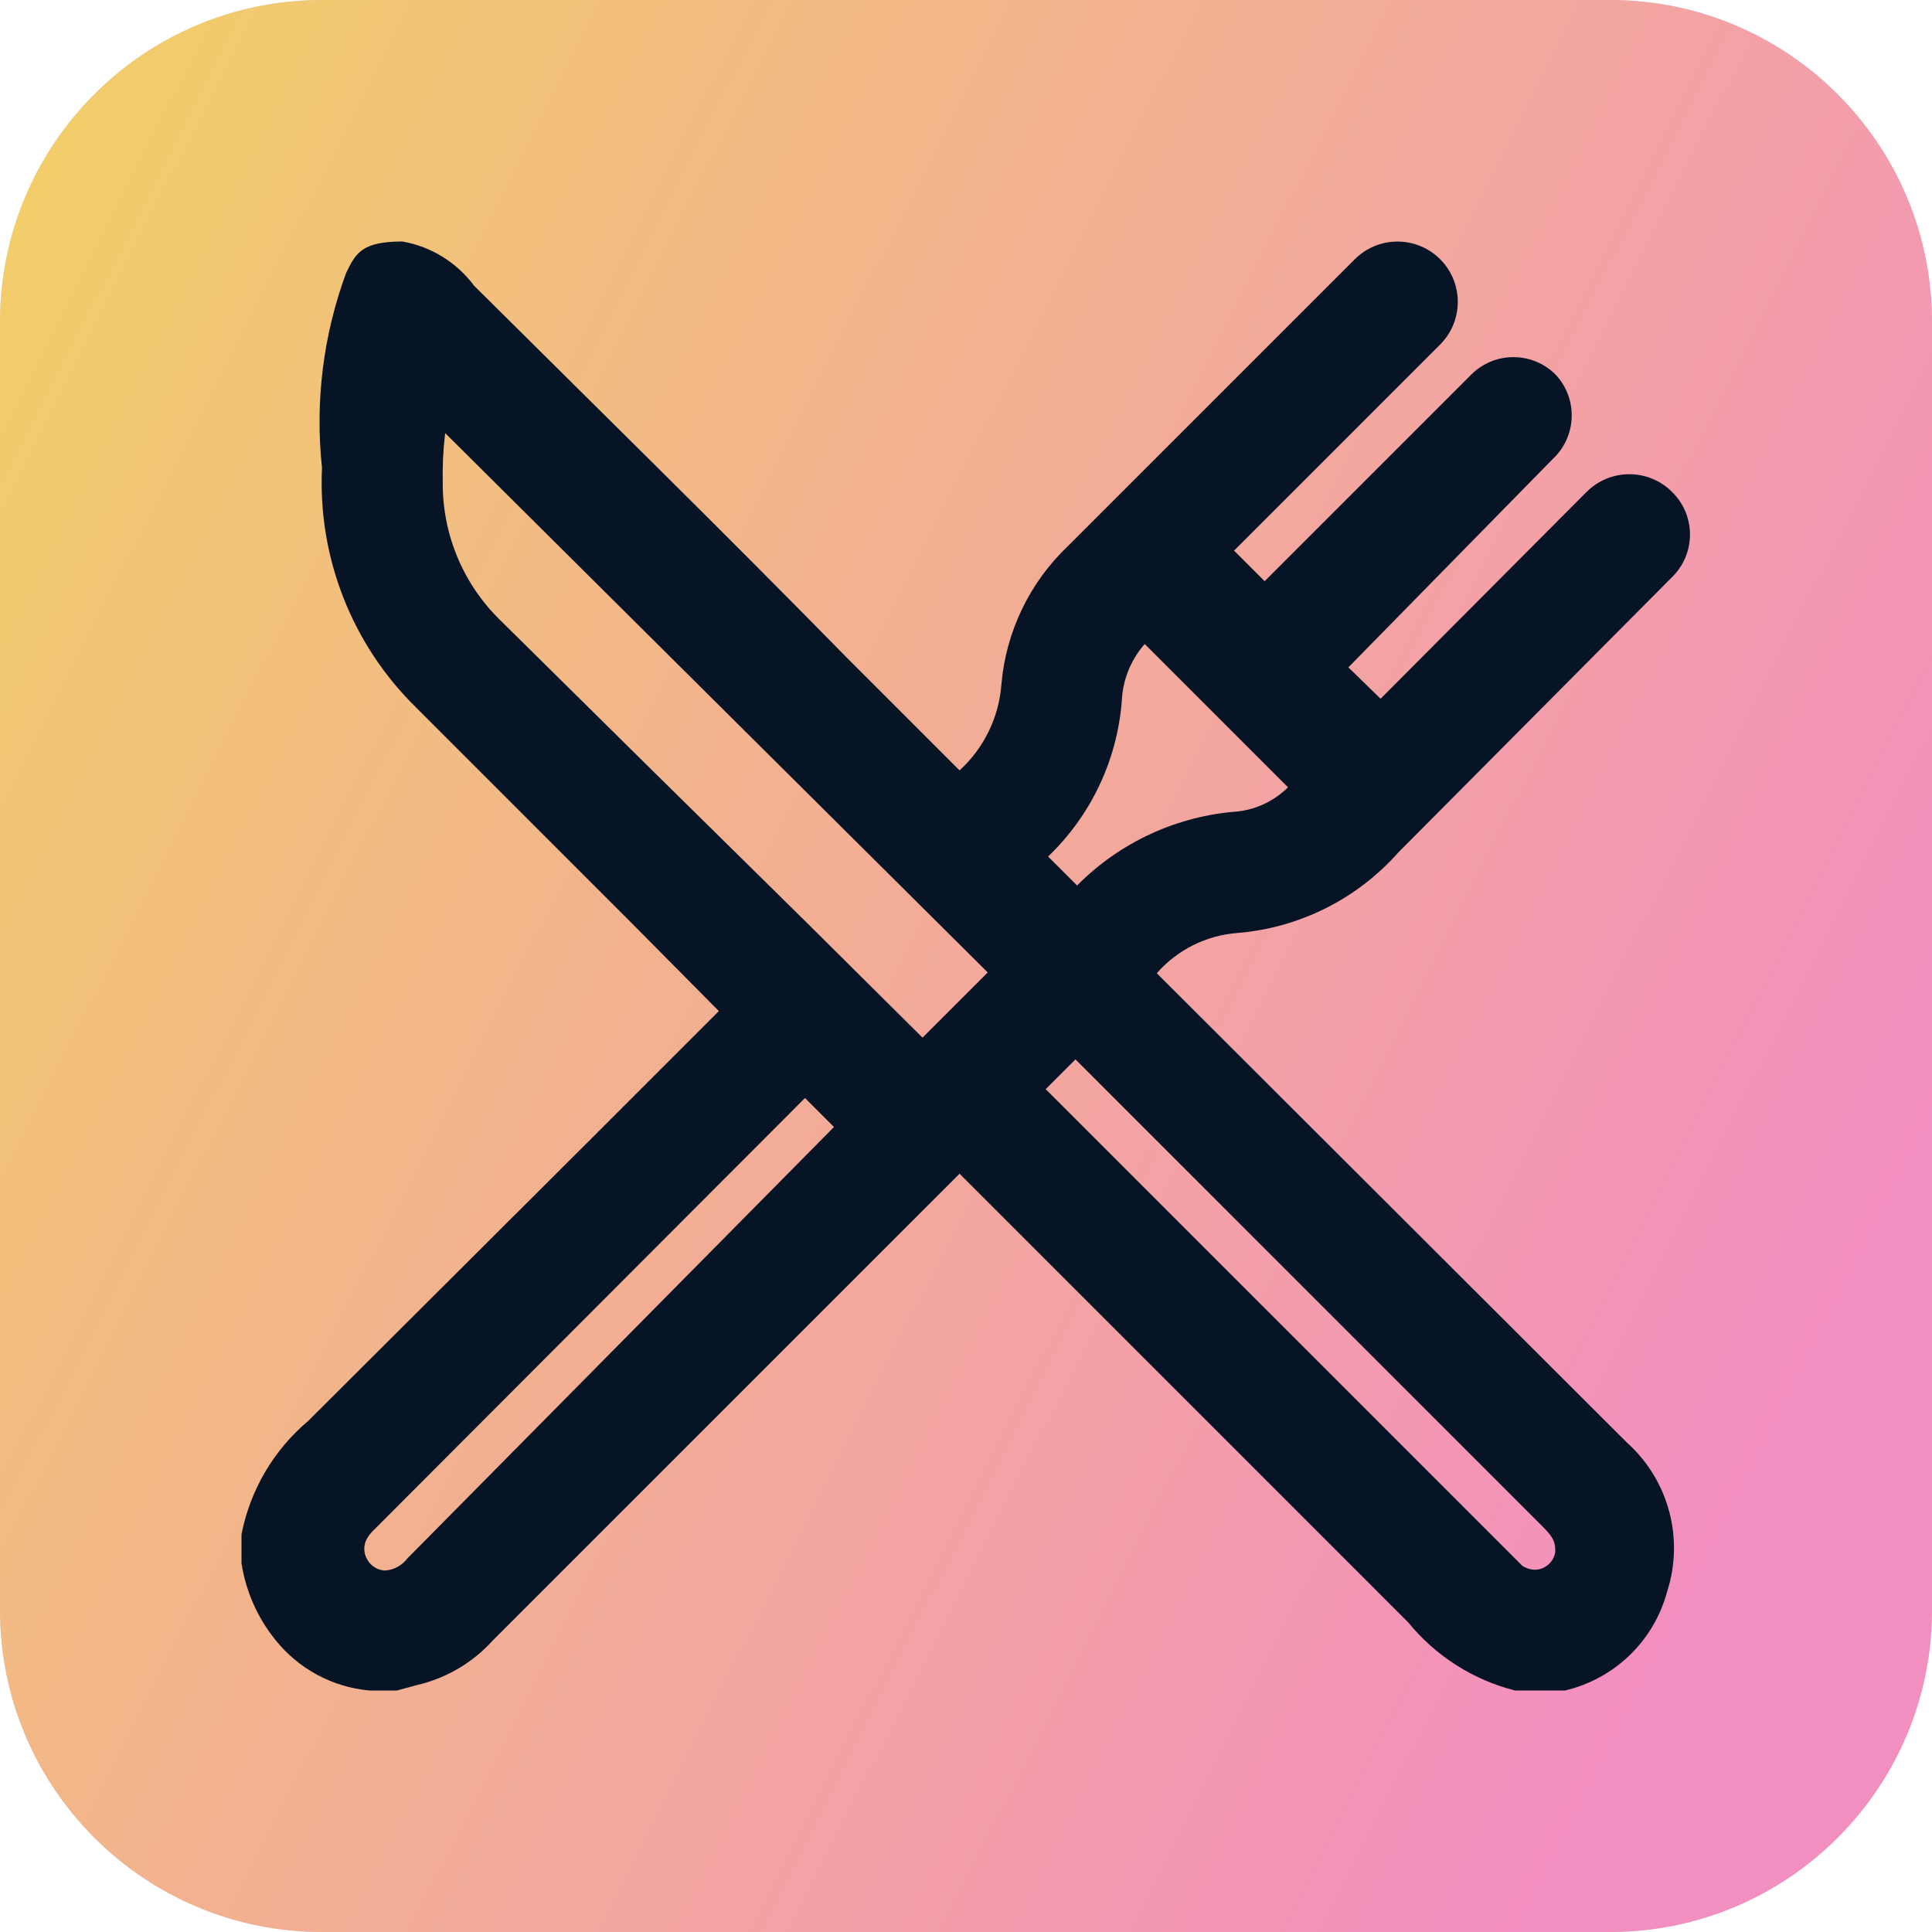
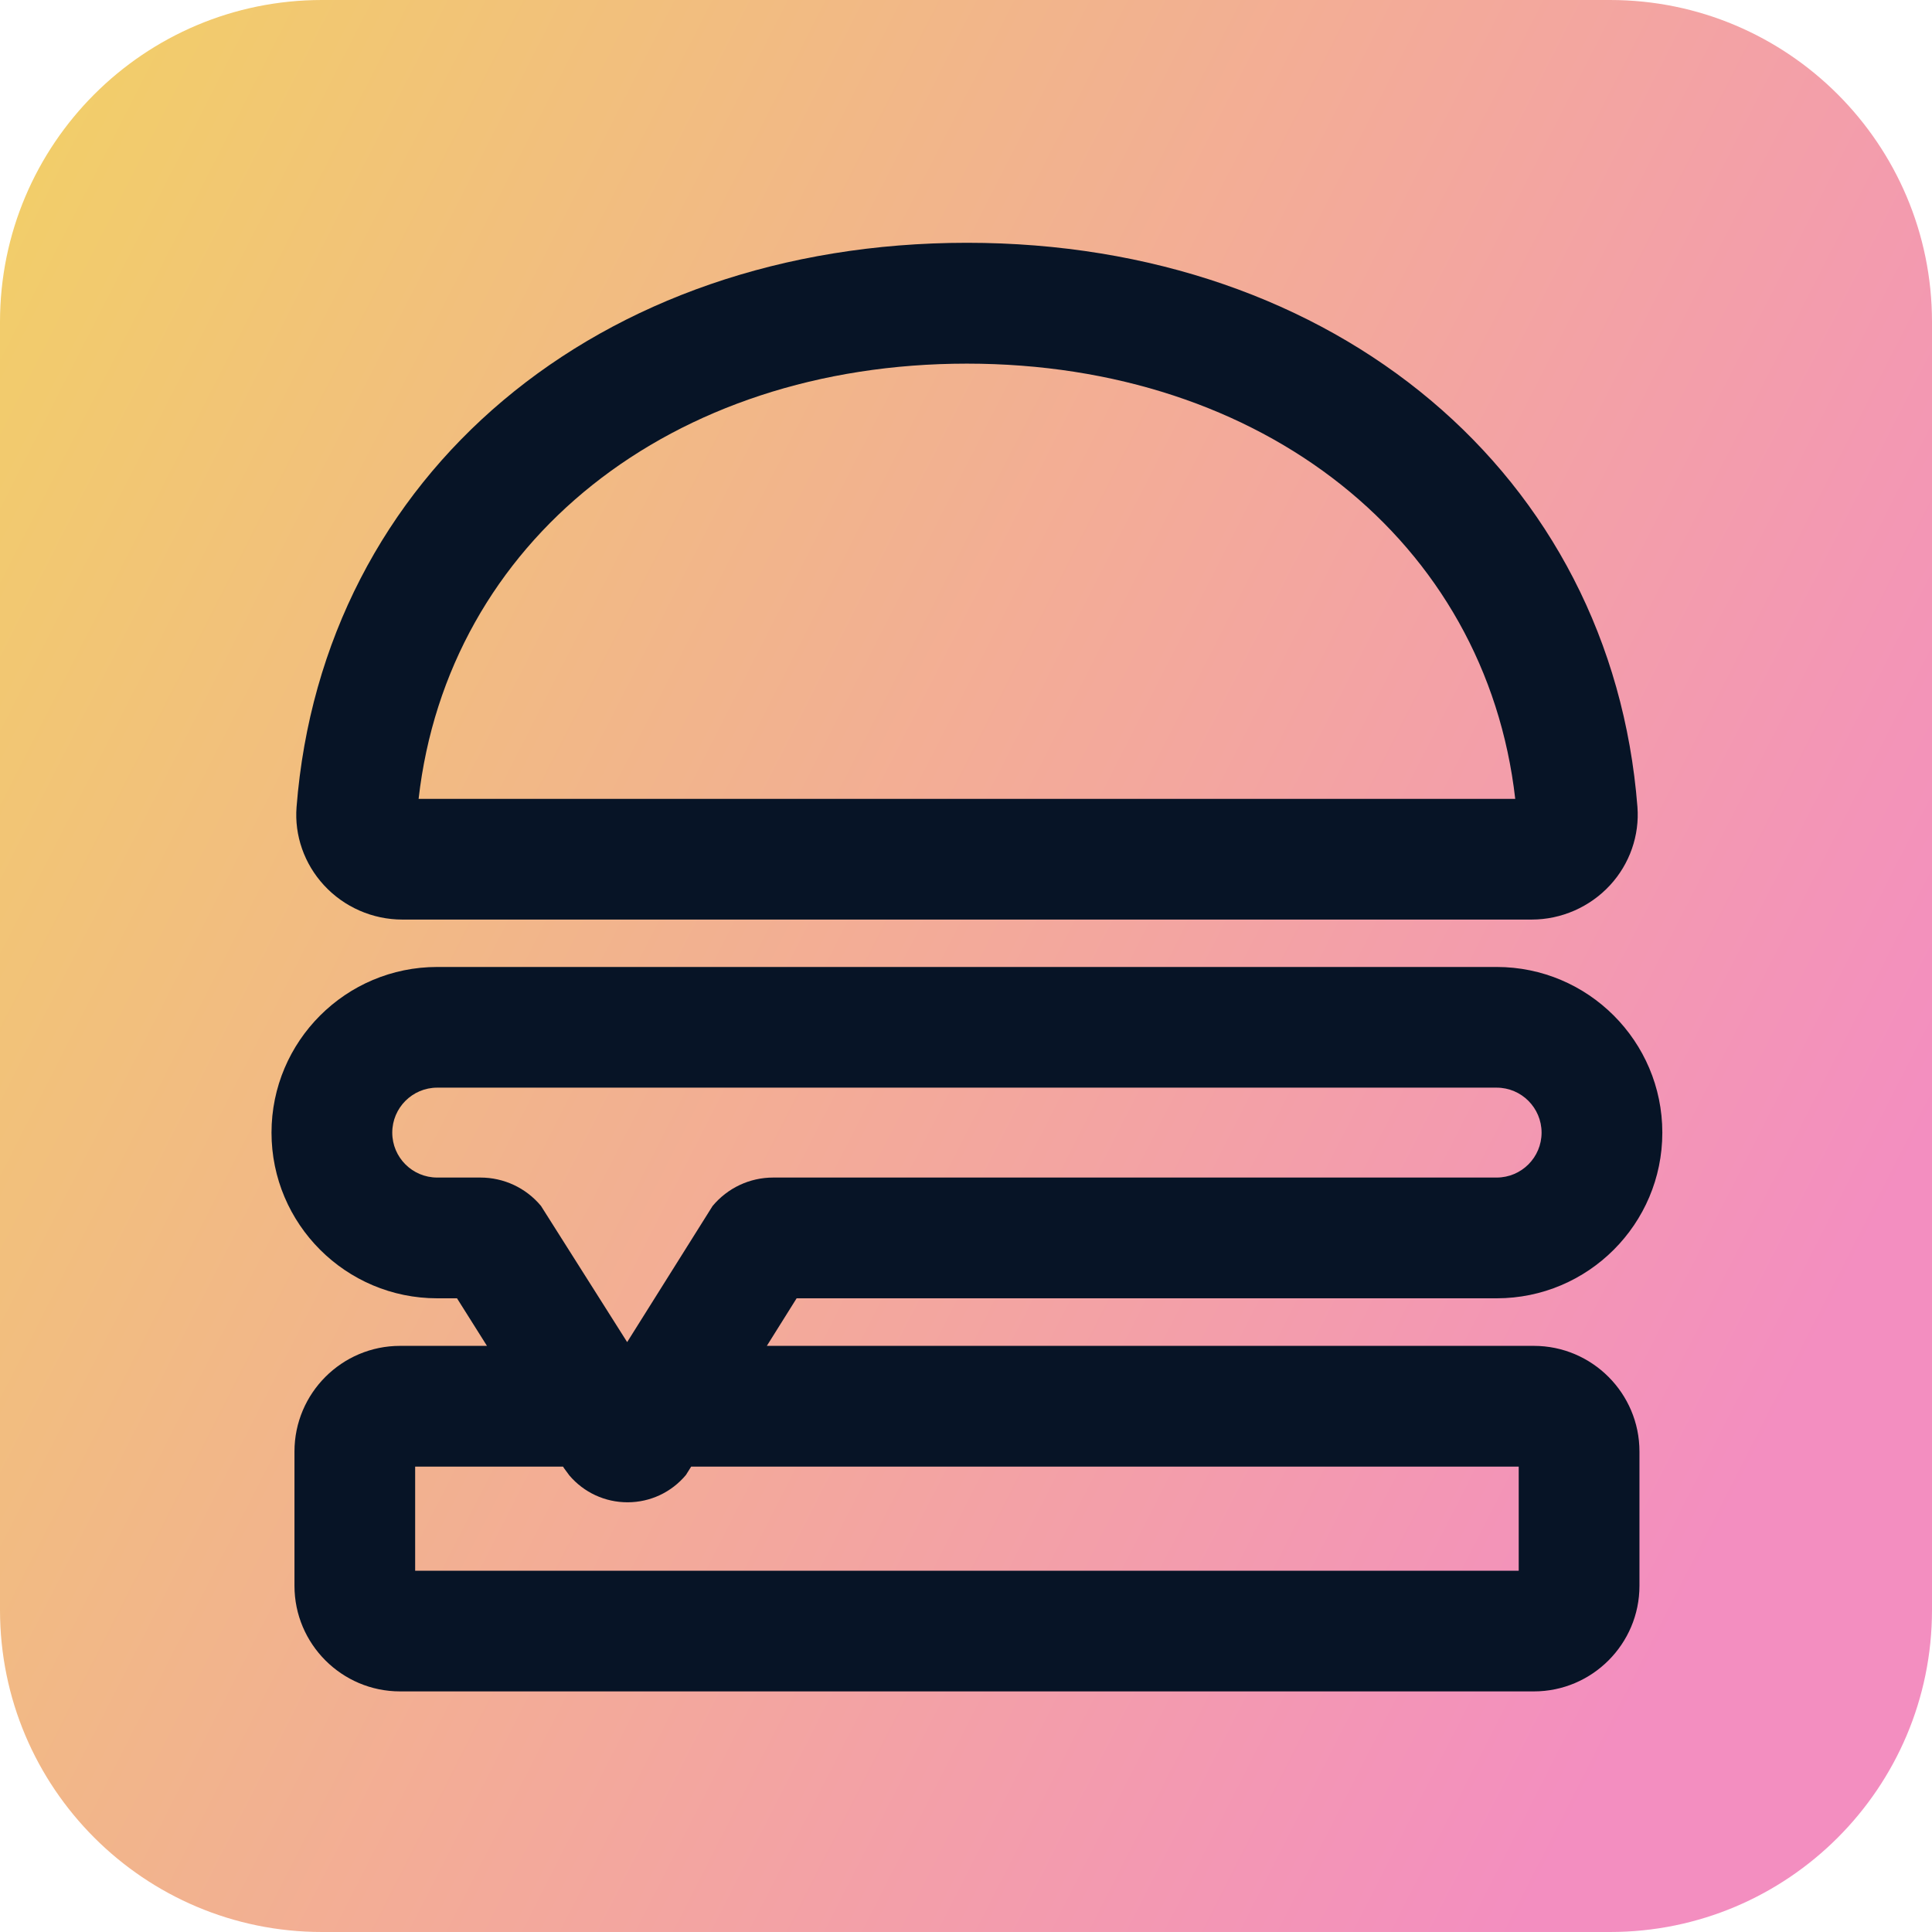
<svg xmlns="http://www.w3.org/2000/svg" width="60" height="60" viewBox="0 0 60 60" fill="none">
-   <rect width="60" height="60" rx="10" fill="#D9D9D9" />
-   <rect width="60" height="60" rx="10" fill="url(#paint0_linear_6_1185)" />
-   <path d="M47.05 52.5C45.742 52.168 44.576 51.422 43.725 50.375L29.8 36.45L15.3 50.95C14.682 51.633 13.871 52.113 12.975 52.325L12.325 52.5H11.65H11.475C10.906 52.449 10.354 52.283 9.851 52.012C9.348 51.741 8.906 51.372 8.55 50.925C7.997 50.24 7.635 49.42 7.5 48.55V47.65C7.769 46.273 8.501 45.029 9.575 44.125L18.275 35.45L22.325 31.4L19.525 28.575L12.925 21.975C11.939 21.01 11.169 19.847 10.665 18.563C10.161 17.279 9.934 15.903 10 14.525C9.78 12.477 10.037 10.407 10.75 8.475C11.05 7.85 11.25 7.5 12.5 7.5C13.39 7.658 14.185 8.15 14.725 8.875C18.6 12.725 22.5 16.55 26.275 20.4L29.8 23.925C30.559 23.232 31.024 22.275 31.1 21.25C31.242 19.611 31.981 18.081 33.175 16.95L42.075 8.05C42.427 7.699 42.903 7.502 43.4 7.502C43.897 7.502 44.373 7.699 44.725 8.05C45.076 8.402 45.273 8.878 45.273 9.375C45.273 9.872 45.076 10.348 44.725 10.7L38.325 17.1L39.275 18.05L45.675 11.65C45.847 11.473 46.053 11.332 46.281 11.236C46.508 11.14 46.753 11.091 47 11.091C47.247 11.091 47.492 11.14 47.719 11.236C47.947 11.332 48.153 11.473 48.325 11.65C48.638 11.991 48.811 12.437 48.811 12.9C48.811 13.363 48.638 13.809 48.325 14.15L41.875 20.725L42.875 21.7L49.275 15.275C49.627 14.924 50.103 14.727 50.6 14.727C51.097 14.727 51.573 14.924 51.925 15.275C52.102 15.447 52.242 15.653 52.339 15.881C52.434 16.108 52.484 16.353 52.484 16.6C52.484 16.847 52.434 17.091 52.339 17.319C52.242 17.547 52.102 17.753 51.925 17.925L43.425 26.475C42.143 27.922 40.352 28.817 38.425 28.975C37.46 29.049 36.563 29.497 35.925 30.225L50.525 44.8C51.158 45.368 51.613 46.107 51.835 46.928C52.056 47.748 52.036 48.616 51.775 49.425C51.574 50.177 51.172 50.86 50.613 51.402C50.054 51.943 49.358 52.323 48.6 52.5H48.225H47.05ZM47.05 48.4L47.275 48.625C47.394 48.704 47.532 48.747 47.675 48.75C47.827 48.746 47.973 48.689 48.087 48.588C48.201 48.488 48.277 48.35 48.3 48.2C48.3 47.975 48.3 47.8 47.95 47.45L33.4 32.9L32.475 33.825L47.05 48.4ZM11.625 47.5C11.537 47.58 11.461 47.673 11.4 47.775C11.343 47.874 11.313 47.986 11.313 48.1C11.313 48.214 11.343 48.326 11.4 48.425C11.455 48.525 11.534 48.61 11.63 48.671C11.726 48.732 11.836 48.768 11.95 48.775C12.087 48.767 12.22 48.729 12.341 48.664C12.462 48.599 12.567 48.509 12.65 48.4L25.9 35L25 34.1L11.625 47.5ZM13.825 13.45C13.763 13.964 13.738 14.482 13.75 15C13.746 15.791 13.901 16.575 14.206 17.305C14.511 18.035 14.959 18.697 15.525 19.25C18.658 22.35 21.817 25.467 25 28.6L28.65 32.225L30.675 30.2L13.825 13.45ZM33.45 27.5C34.783 26.153 36.56 25.336 38.45 25.2C39.036 25.13 39.581 24.866 40 24.45L35.55 20C35.156 20.448 34.912 21.007 34.85 21.6C34.745 23.498 33.923 25.285 32.55 26.6L33.45 27.5Z" fill="#071426" />
+   <rect width="60" height="60" rx="10" fill="url(#paint0_linear_426_6646)" />
+   <path d="M47.635 41.797H23.815L24.74 40.32H46.48C49.318 40.32 51.625 38.013 51.625 35.175C51.625 32.337 49.318 30.03 46.48 30.03H13.578C10.74 30.03 8.432 32.337 8.432 35.175C8.432 38.013 10.74 40.32 13.578 40.32H14.193L15.123 41.797H12.425C10.615 41.797 9.145 43.27 9.145 45.078V49.248C9.145 51.057 10.617 52.528 12.425 52.528H47.635C49.445 52.528 50.915 51.055 50.915 49.248V45.078C50.915 43.27 49.443 41.797 47.635 41.797ZM13.578 36.57C12.807 36.57 12.182 35.945 12.182 35.175C12.182 34.405 12.807 33.778 13.578 33.778H46.48C47.25 33.778 47.875 34.405 47.875 35.175C47.875 35.945 47.25 36.57 46.48 36.57H24.012C23.282 36.57 22.598 36.892 22.13 37.453L19.477 41.68L16.8 37.45C16.332 36.89 15.648 36.57 14.918 36.57H13.578ZM47.165 48.78H12.893V45.547H17.485L17.523 45.605L17.683 45.822C18.135 46.352 18.79 46.655 19.488 46.655C19.488 46.655 19.492 46.655 19.497 46.655C20.195 46.653 20.852 46.345 21.302 45.807L21.465 45.547H47.165V48.78Z" fill="#071426" />
+   <path d="M12.492 28.558H47.568C48.487 28.558 49.375 28.17 50.002 27.49C50.612 26.83 50.92 25.942 50.852 25.06C50.045 14.745 41.483 7.54 30.03 7.54C18.58 7.54 10.02 14.745 9.21 25.062C9.14 25.948 9.452 26.832 10.062 27.492C10.685 28.17 11.572 28.558 12.492 28.558ZM30.027 11.293C39.227 11.293 46.148 16.82 47.057 24.81H13C13.908 16.823 20.828 11.293 30.027 11.293Z" fill="#071426" />
  <defs>
-     <linearGradient id="paint0_linear_6_1185" x1="0.417" y1="7.09353e-07" x2="71.993" y2="36.448" gradientUnits="userSpaceOnUse">
+     <linearGradient id="paint0_linear_426_6646" x1="0.417" y1="7.09353e-07" x2="71.993" y2="36.448" gradientUnits="userSpaceOnUse">
      <stop stop-color="#F2D066" />
      <stop offset="0.859" stop-color="#F38EC0" />
    </linearGradient>
  </defs>
</svg>
